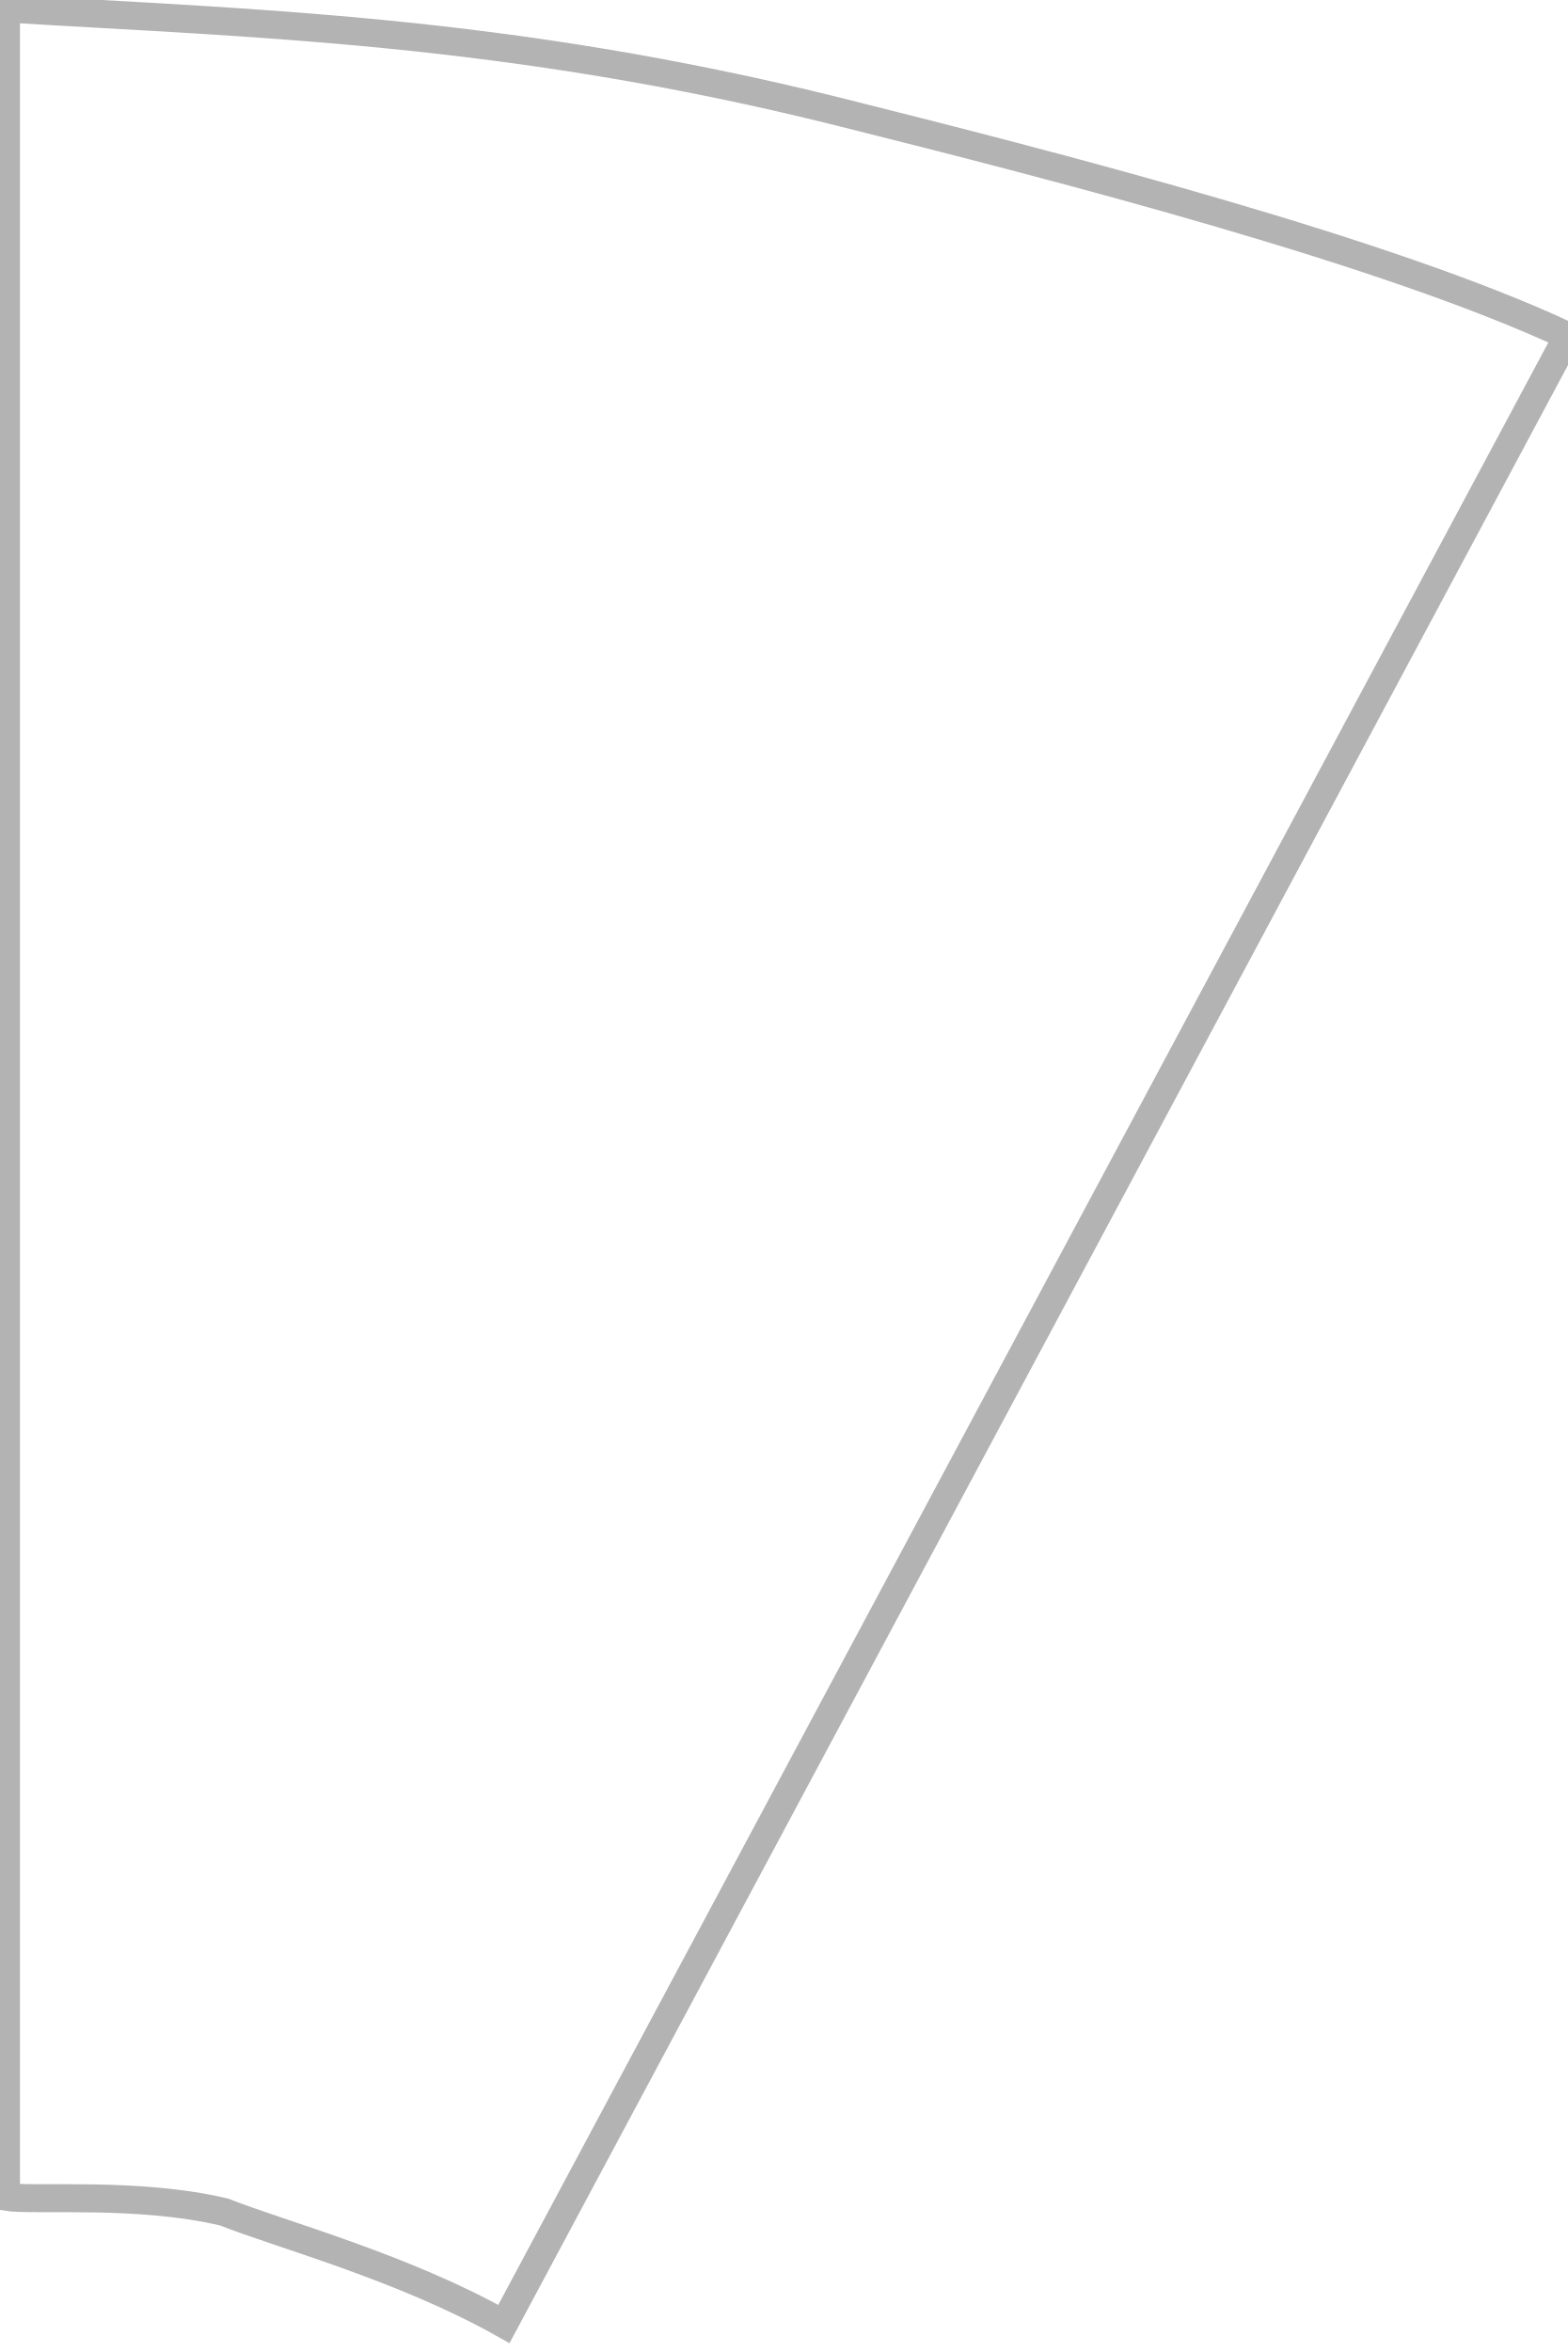
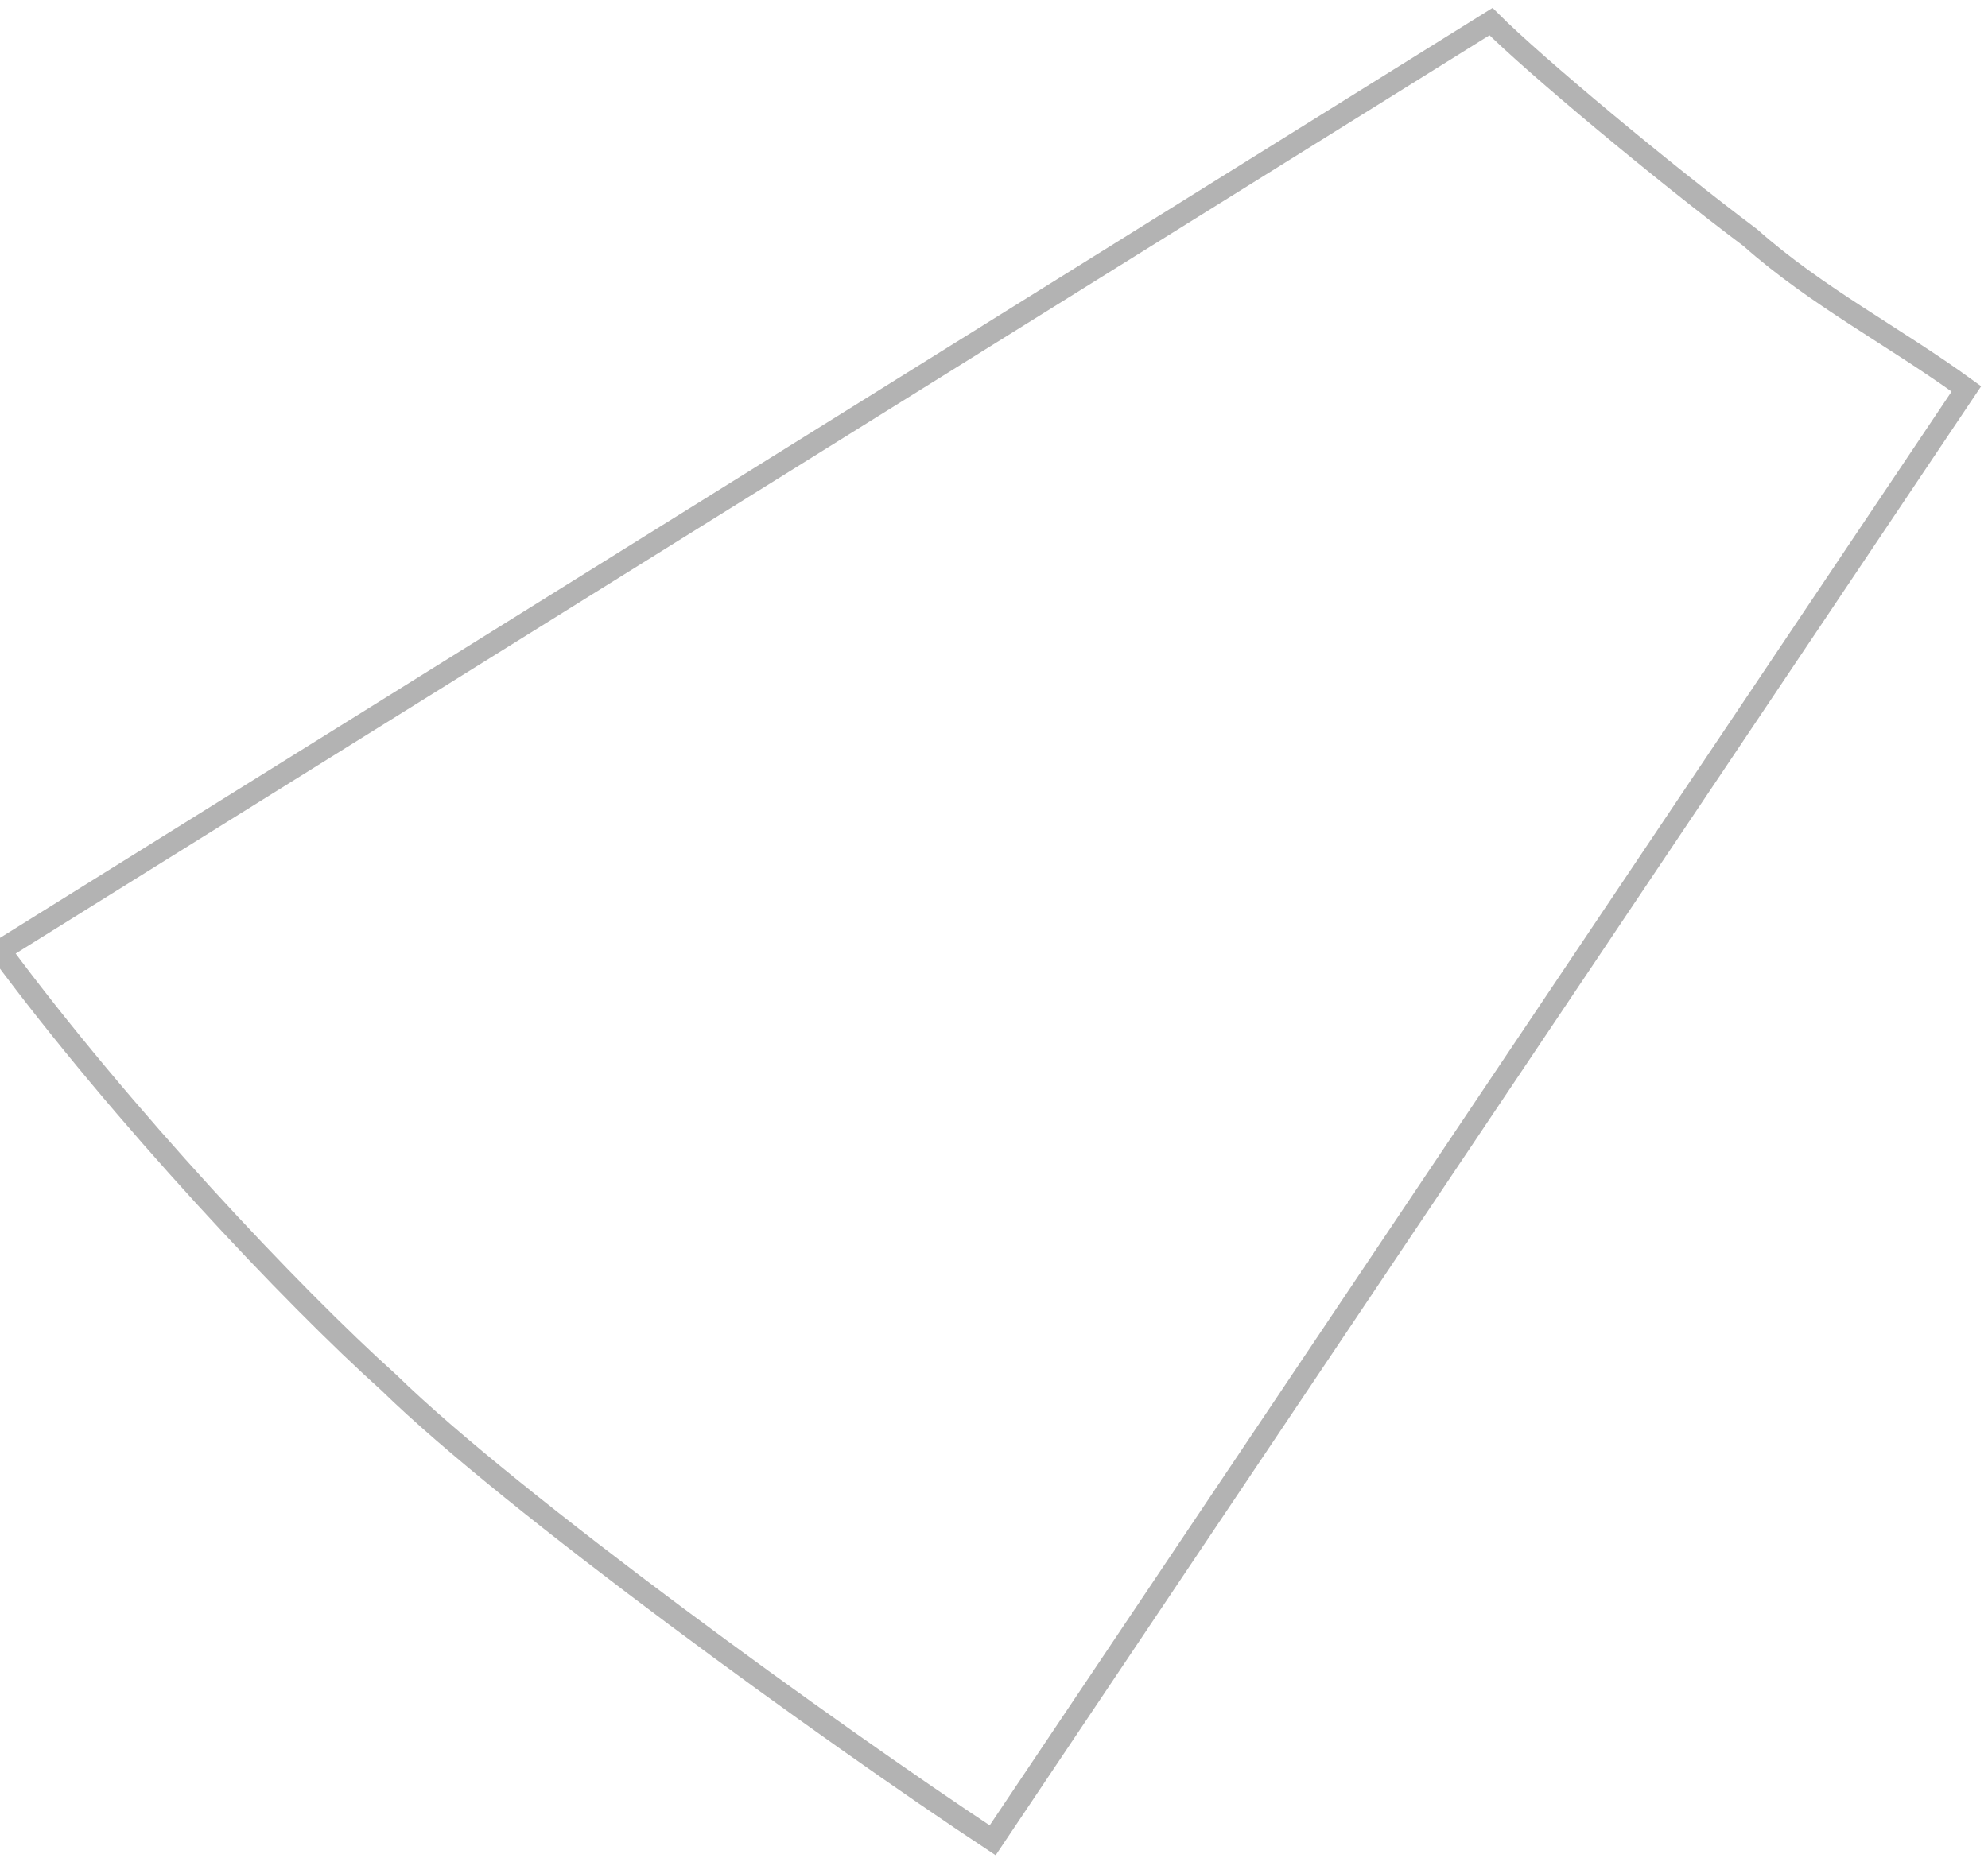
- <svg xmlns="http://www.w3.org/2000/svg" width="28" height="42" viewBox="0 0 28 42" fill="none">
-   <path d="M28 6C24.799 4.499 19 3 15 2C9.029 0.507 4.4 0.417 0.107 0.151L0.107 39.23C0.601 39.307 2.462 39.135 4 39.5C5.04 39.909 7.204 40.488 9 41.5L28 6Z" stroke="black" stroke-opacity="0.3" stroke-width="0.5" />
+ <svg xmlns="http://www.w3.org/2000/svg" width="46" height="43" viewBox="0 0 46 43" fill="none">
+   <path d="M-3.03422e-07 22C2.804 25.793 6.749 29.979 9 32C11.817 34.757 19.197 40.098 22.969 42.592L45.5 9C43.833 7.787 42.034 6.863 40.5 5.5C38.5 4 35.5 1.5 34.5 0.5L-3.03422e-07 22Z" stroke="black" stroke-opacity="0.3" stroke-width="0.5" />
</svg>
